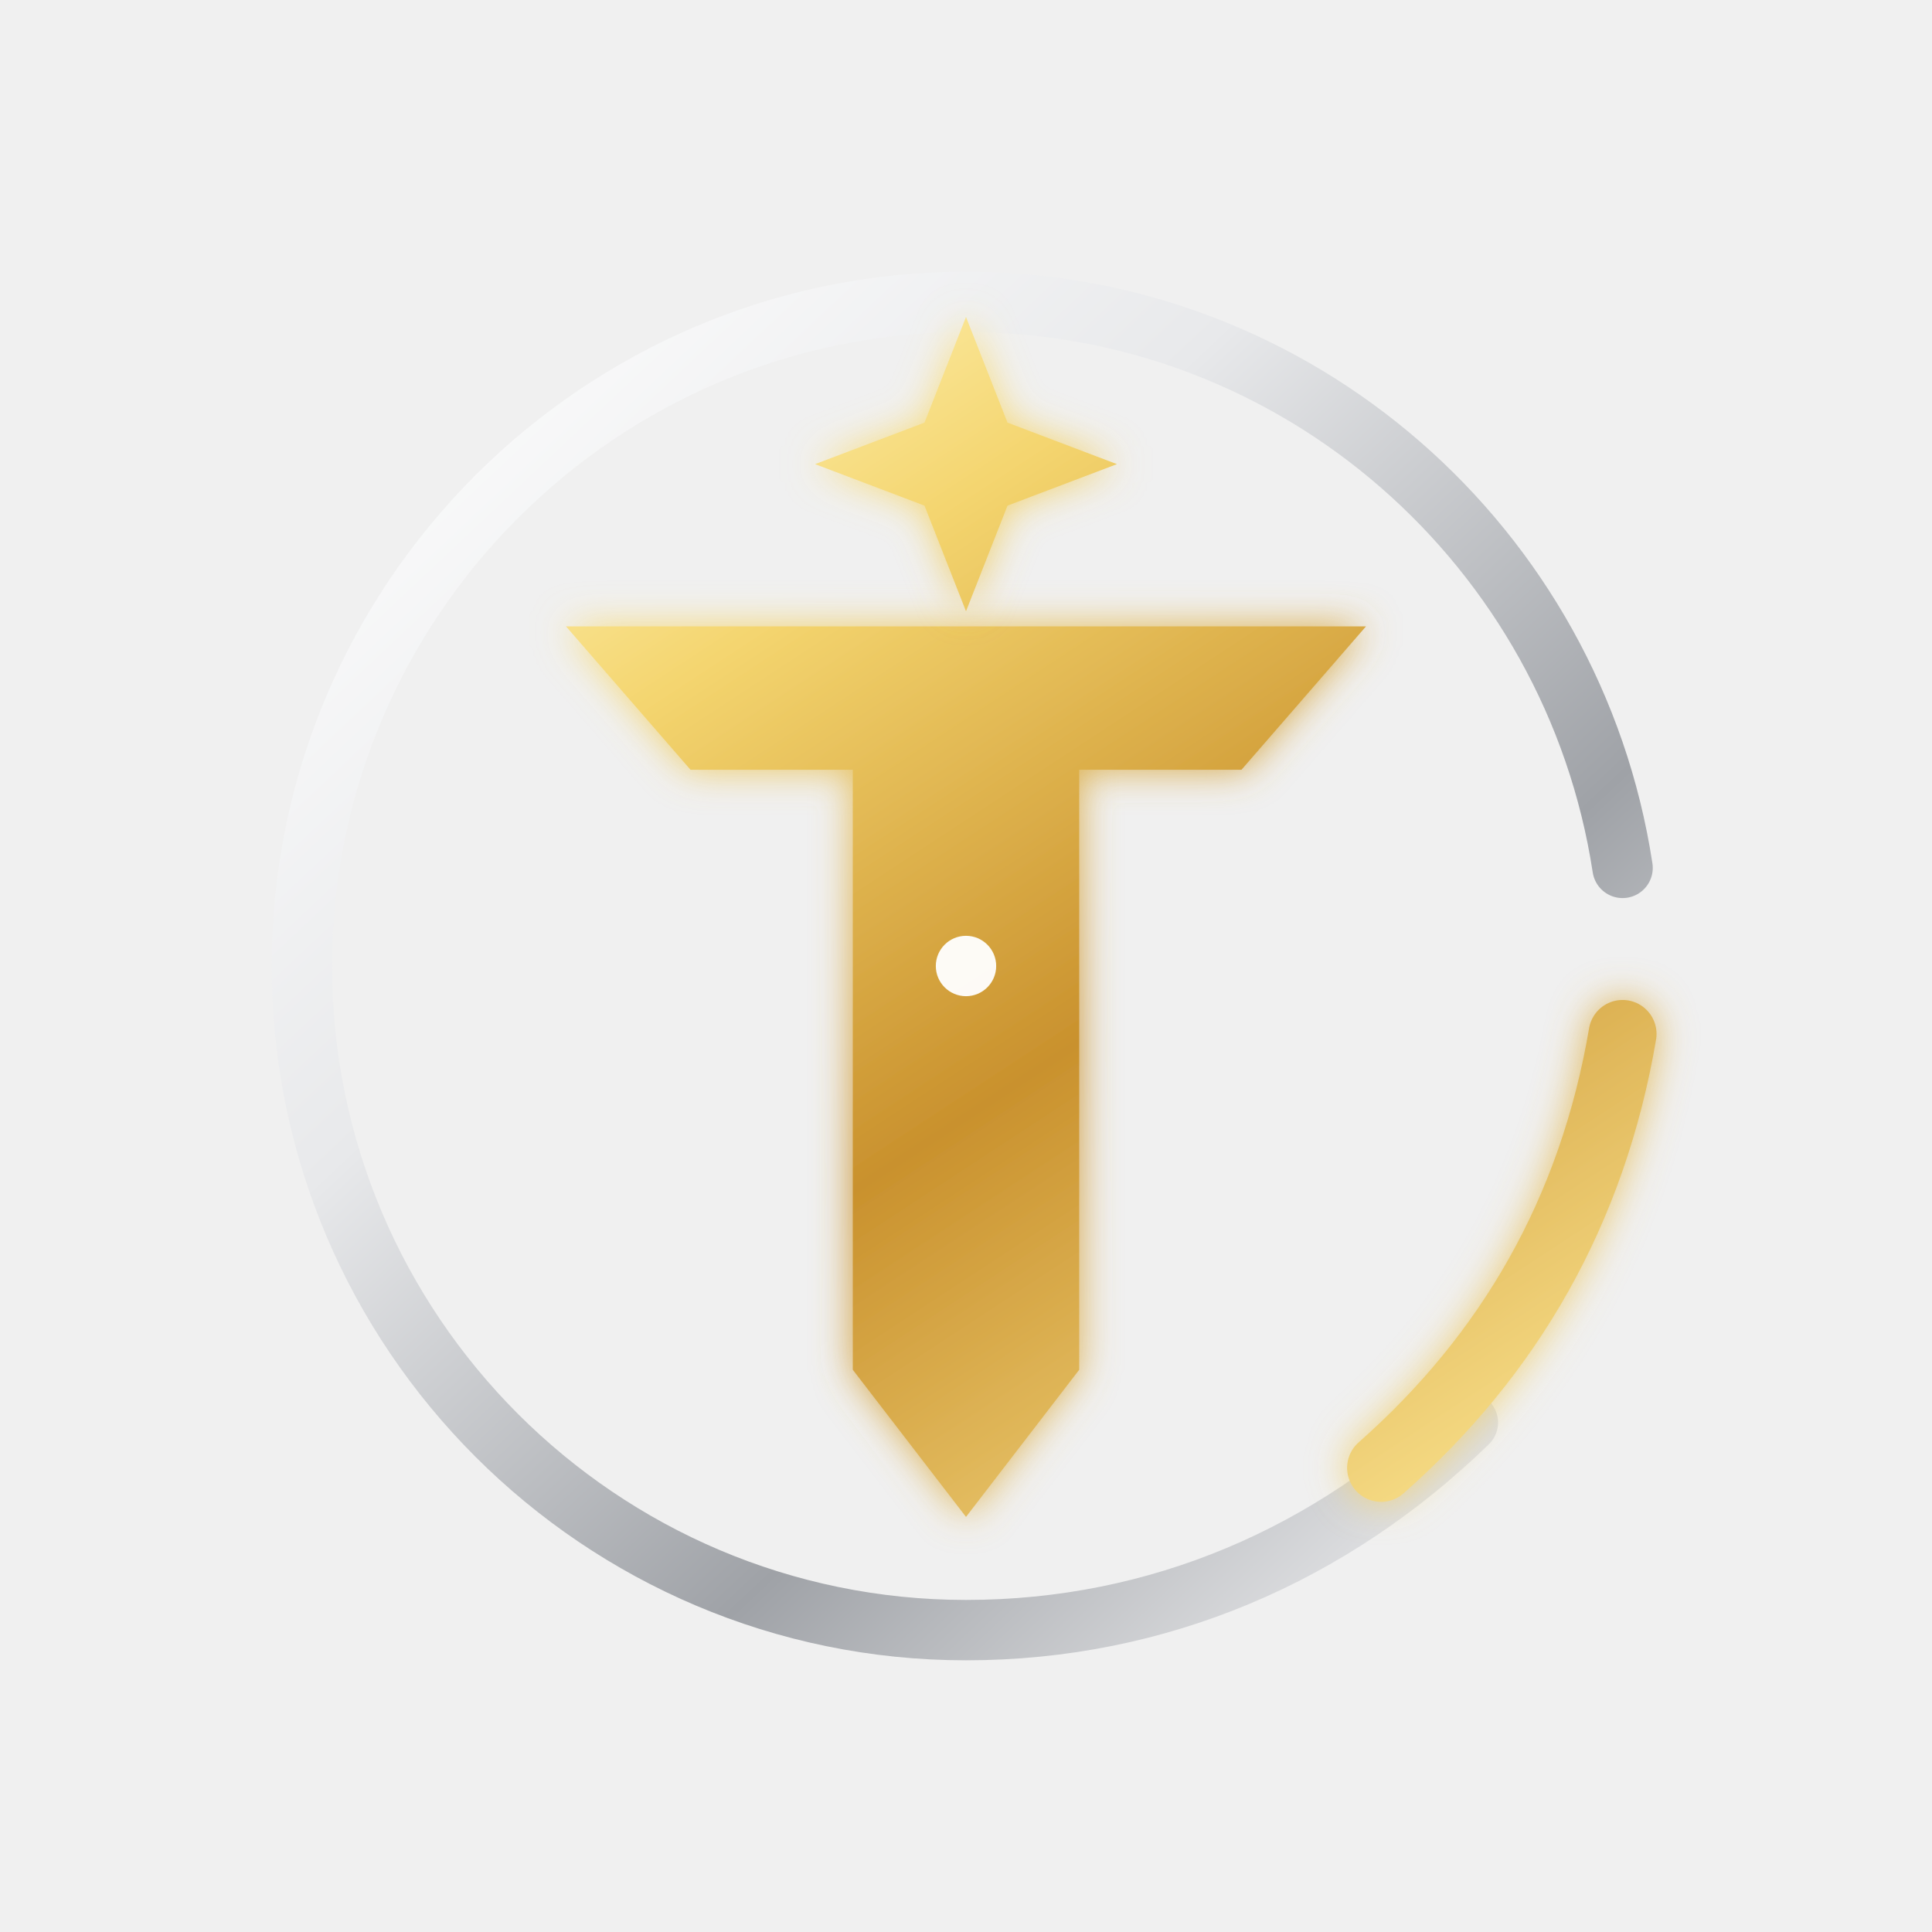
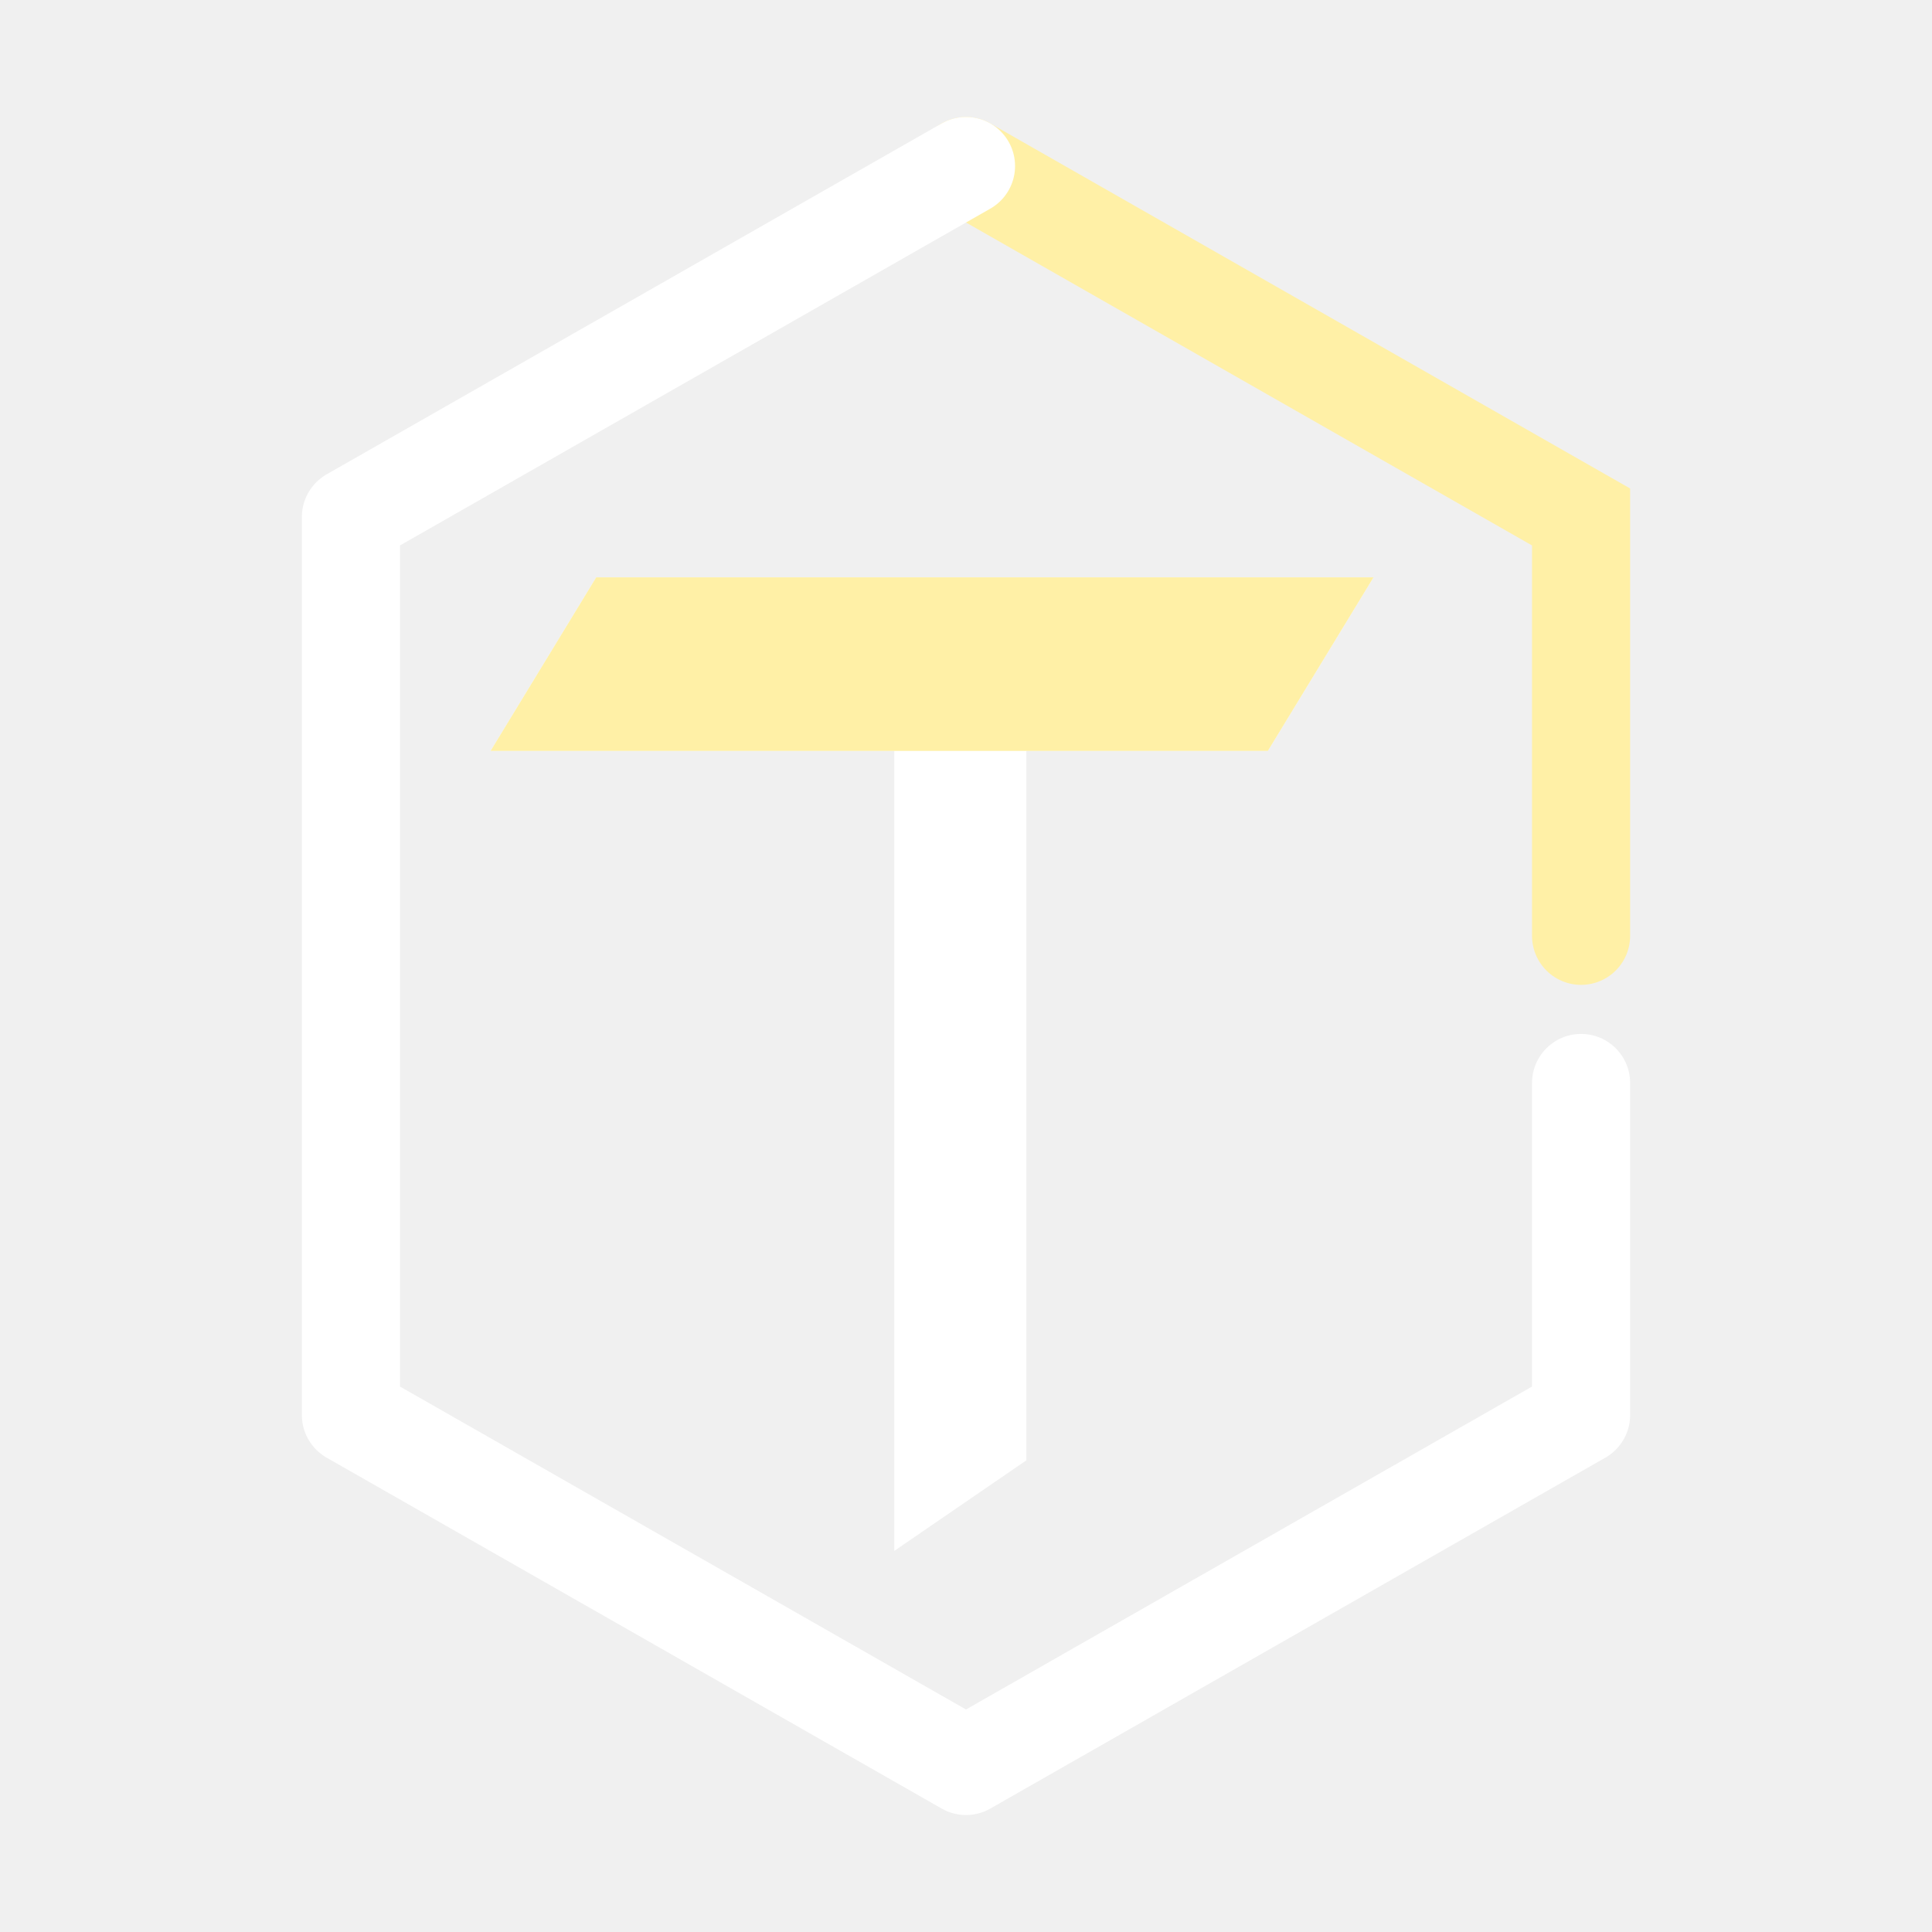
- <svg xmlns="http://www.w3.org/2000/svg" viewBox="0 0 512 512" fill="none">
+ <svg xmlns="http://www.w3.org/2000/svg" viewBox="0 0 512 512">
  <defs>
-     <linearGradient id="gold" x1="150" y1="100" x2="360" y2="420" gradientUnits="userSpaceOnUse">
-       <stop offset="0%" stop-color="#FFF4B8" />
-       <stop offset="22%" stop-color="#F4D56F" />
-       <stop offset="58%" stop-color="#C9912D" />
-       <stop offset="100%" stop-color="#F8DF89" />
+     <linearGradient id="gold" x1="90" y1="50" x2="390" y2="450">
+       <stop offset="0%" stop-color="#FFF0A6" />
+       <stop offset="45%" stop-color="#F4D77F" />
+       <stop offset="100%" stop-color="#9C772C" />
    </linearGradient>
-     <linearGradient id="silver" x1="100" y1="80" x2="420" y2="420" gradientUnits="userSpaceOnUse">
+     <linearGradient id="silver" x1="220" y1="50" x2="430" y2="460">
      <stop offset="0%" stop-color="#FFFFFF" />
-       <stop offset="34%" stop-color="#E8E9EB" />
-       <stop offset="68%" stop-color="#9FA2A7" />
-       <stop offset="100%" stop-color="#F7F7F8" />
+       <stop offset="55%" stop-color="#F2F2F3" />
+       <stop offset="100%" stop-color="#9EA2AA" />
    </linearGradient>
-     <filter id="softGlow" x="-40%" y="-40%" width="180%" height="180%">
-       <feGaussianBlur stdDeviation="5" result="blur" />
-       <feMerge>
-         <feMergeNode in="blur" />
-         <feMergeNode in="SourceGraphic" />
-       </feMerge>
-     </filter>
  </defs>
-   <path d="M389 377        C353 412 307 432 256 432        C159 432 80 353 80 256        C80 159 159 80 256 80        C344 80 417 145 430 230" stroke="url(#silver)" stroke-width="16" stroke-linecap="round" />
-   <path d="M430 274        C422 321 400 359 366 389" stroke="url(#gold)" stroke-width="18" stroke-linecap="round" filter="url(#softGlow)" />
-   <path d="M150 166        H362        L329 204        H286        V363        L256 402        L226 363        V204        H183        Z" fill="url(#gold)" filter="url(#softGlow)" />
-   <path d="M256 84        L267 112        L296 123        L267 134        L256 162        L245 134        L216 123        L245 112        Z" fill="url(#gold)" filter="url(#softGlow)" />
-   <circle cx="256" cy="256" r="8" fill="#FFFFFF" opacity="0.95" />
+   <path d="M256 44 419 137v111" fill="none" stroke="url(#gold)" stroke-width="26" stroke-linecap="round" />
+   <path d="M419 287v88L256 468 93 375V137L256 44" fill="none" stroke="url(#silver)" stroke-width="26" stroke-linecap="round" stroke-linejoin="round" />
+   <path d="M158 153h206l-28 46h-64v188l-35 24V199H130z" fill="url(#silver)" />
+   <path d="M158 153h206l-28 46H130z" fill="url(#gold)" />
</svg>
